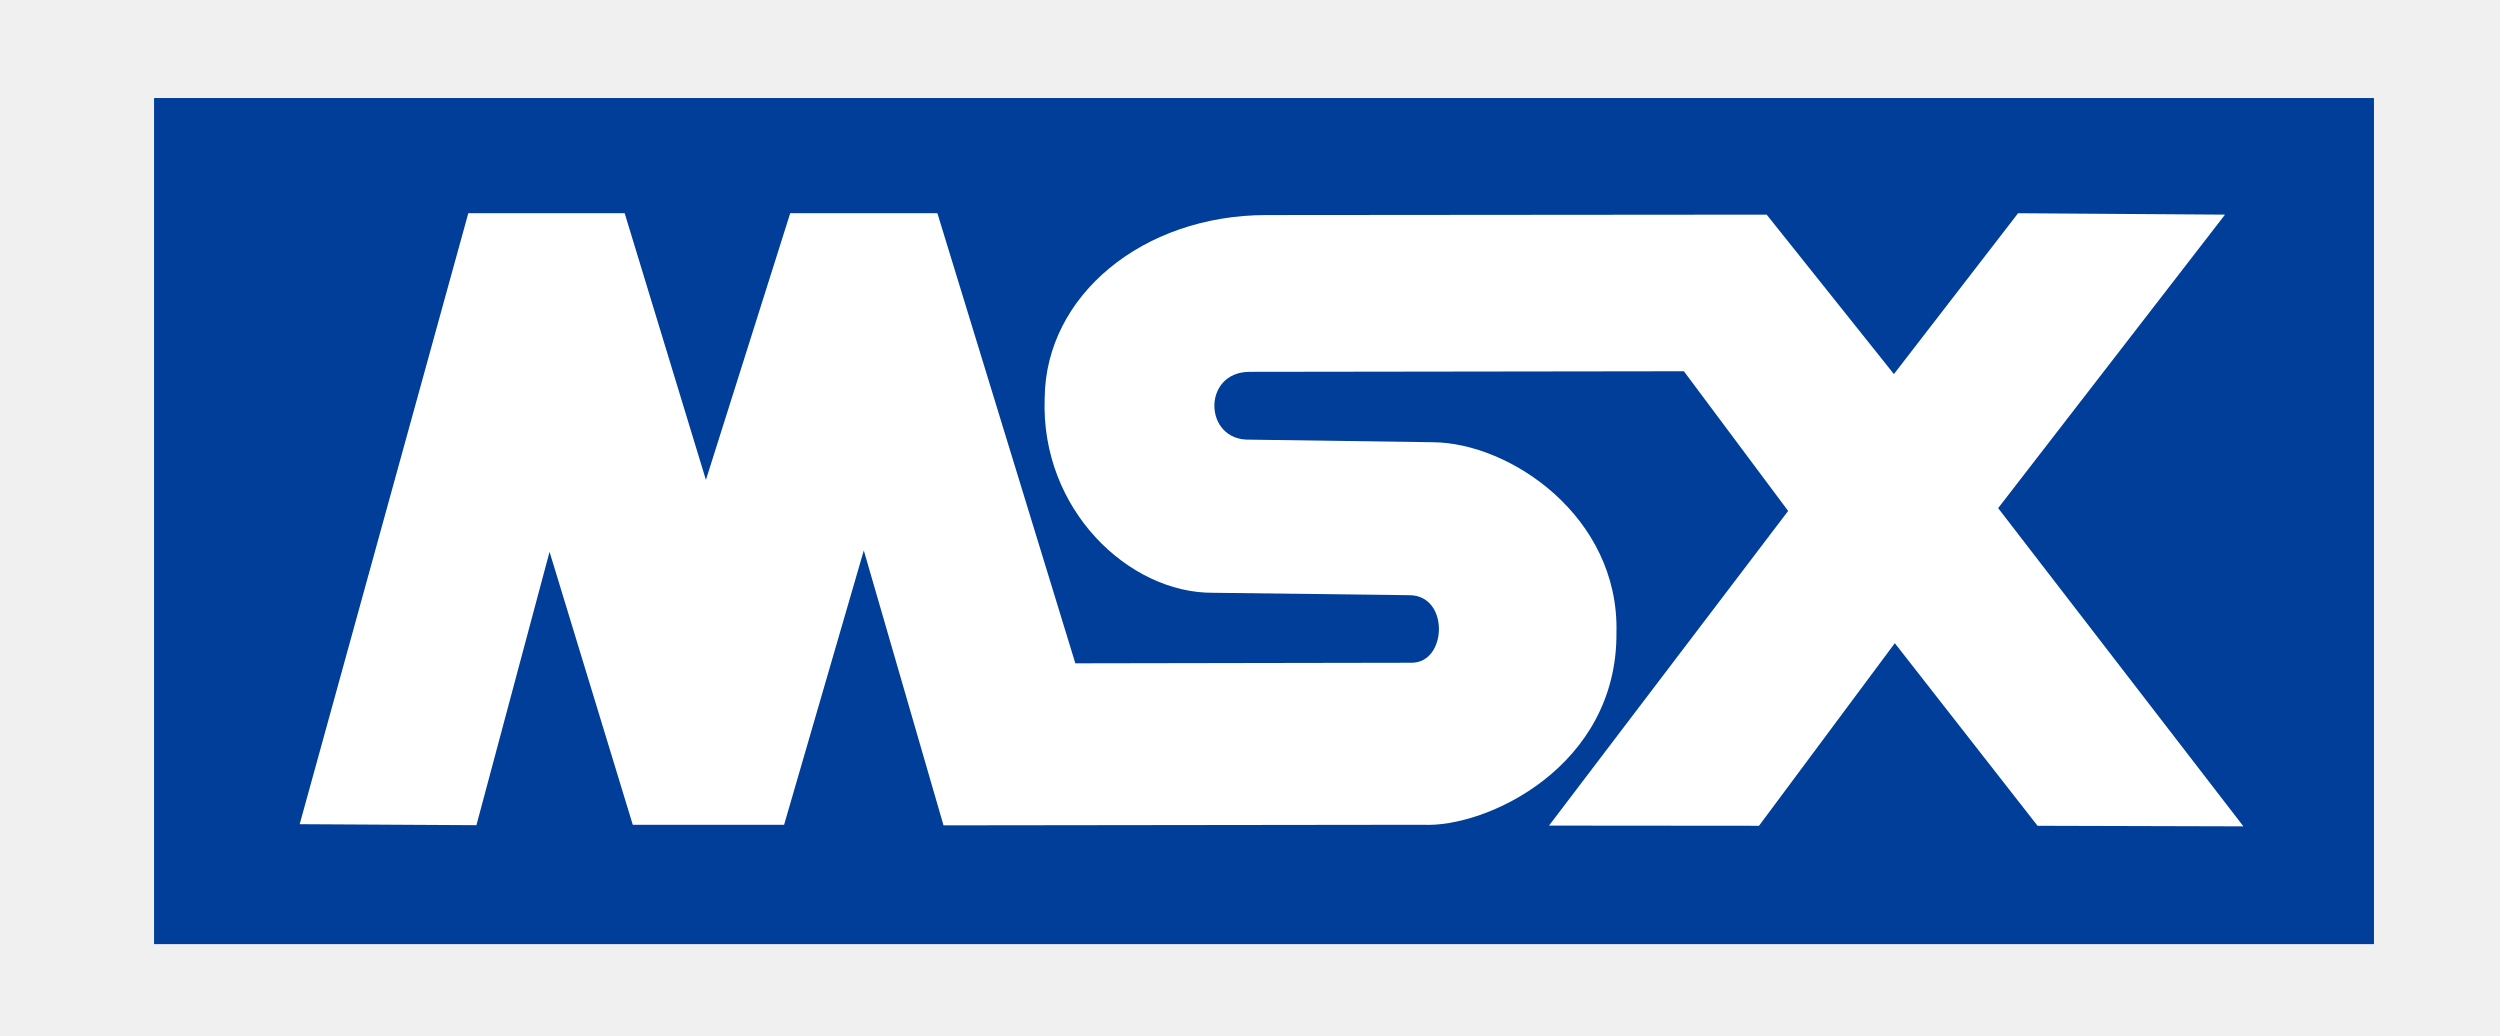
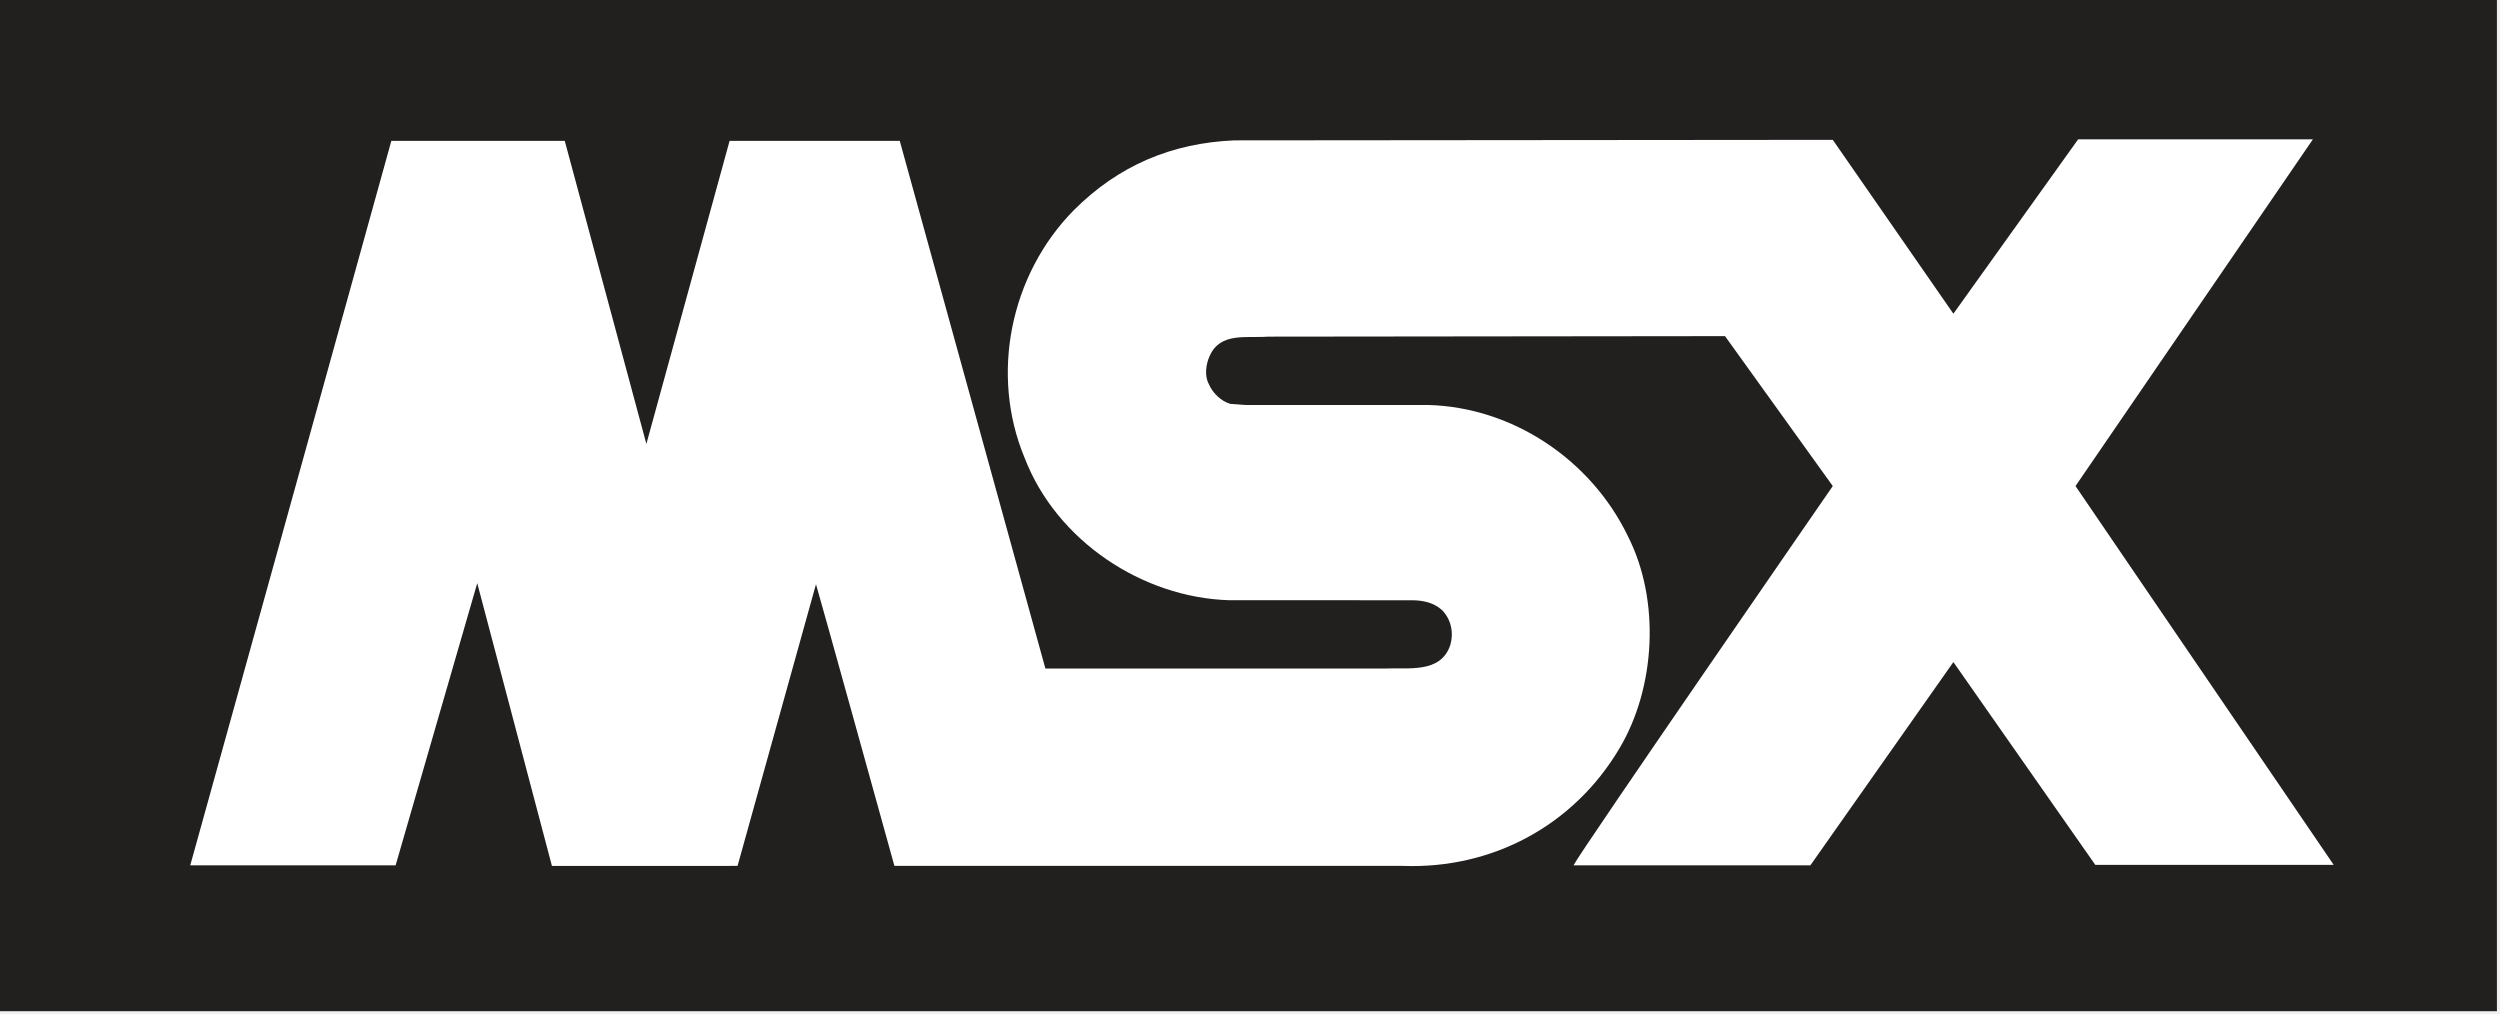
- <svg xmlns="http://www.w3.org/2000/svg" version="1.2" width="566.928" height="234.744" viewBox="-0.463 -70.905 566.928 234.744" xml:space="preserve">
-   <path style="fill:#003e99;stroke-width:.852" d="M34.474-48.673h503.407v191.867H34.474z" />
-   <path d="m67.497 115.996 38.239-138.55h35.458l18.424 60.477 19.118-60.476h33.372l31.286 102.072 76.333-.132c8.01-.072 8.504-15.324-.594-15.32l-44.454-.547c-19.088.17-39.218-18.84-38.238-44.155.203-23.222 22.202-41.51 50.345-41.503l113.382-.093 28.854 36.157 28.156-36.477 46.928.32-51.446 66.555 55.619 72.165-46.682-.13-32.371-41.41-30.795 41.408-47.624-.04 54.23-71.354-23.64-31.677-98.562.132c-10.757.09-10.362 15.668.084 15.376l41.529.585c17.552.104 42.27 16.893 41.654 43.103.267 30.47-29.546 44.392-43.9 43.647l-108.703.133-18.076-62.34-18.076 62.207h-34.315L124.16 54.241l-16.584 61.982Z" style="fill:#fff;stroke-width:.852" />
+ <svg xmlns="http://www.w3.org/2000/svg" width="370" height="150">
+   <g fill="none">
+     <path fill="#221F1F" d="M0 0h369.544v149.662H.001z" />
+     <path fill="#FFF" d="m342.306 20.625-35.131 51.312 38.212 56.06H310.1l-20.998-30.011-21.167 30.084H232.88c.952-1.976 38.373-56.133 38.373-56.133l-15.95-22.19-67.66.076c-3.156.25-7.025-.708-8.608 2.852-.554 1.178-.792 2.916-.156 4.106.548 1.34 1.816 2.602 3.233 2.995l2.131.16h27.083c12.549.316 24.161 8.126 29.602 19.418 4.822 9.477 4.11 22.423-1.262 31.429-6.786 11.441-18.87 17.84-31.97 17.37h-75.323s-11.53-41.614-11.608-41.686l-11.607 41.686-27.472.005-11.054-41.852L58.55 128.07H28.155S56.102 27.488 57.918 20.852h25.667l12.078 44.846 12.316-44.846 25.185-.006 21.554 78.097h50.215c3.465-.166 8.286.78 9.708-3.476.554-1.904.084-3.875-1.261-5.215-1.268-1.106-2.846-1.416-4.5-1.416l-27-.005c-12.792-.394-25.501-8.763-30.239-21.073-5.132-12.322-2.13-27.09 7.262-36.627 6.632-6.648 14.525-9.964 23.768-10.356l88.582-.078 17.849 25.733 18.465-25.81 34.74.005Z" />
+   </g>
</svg>
